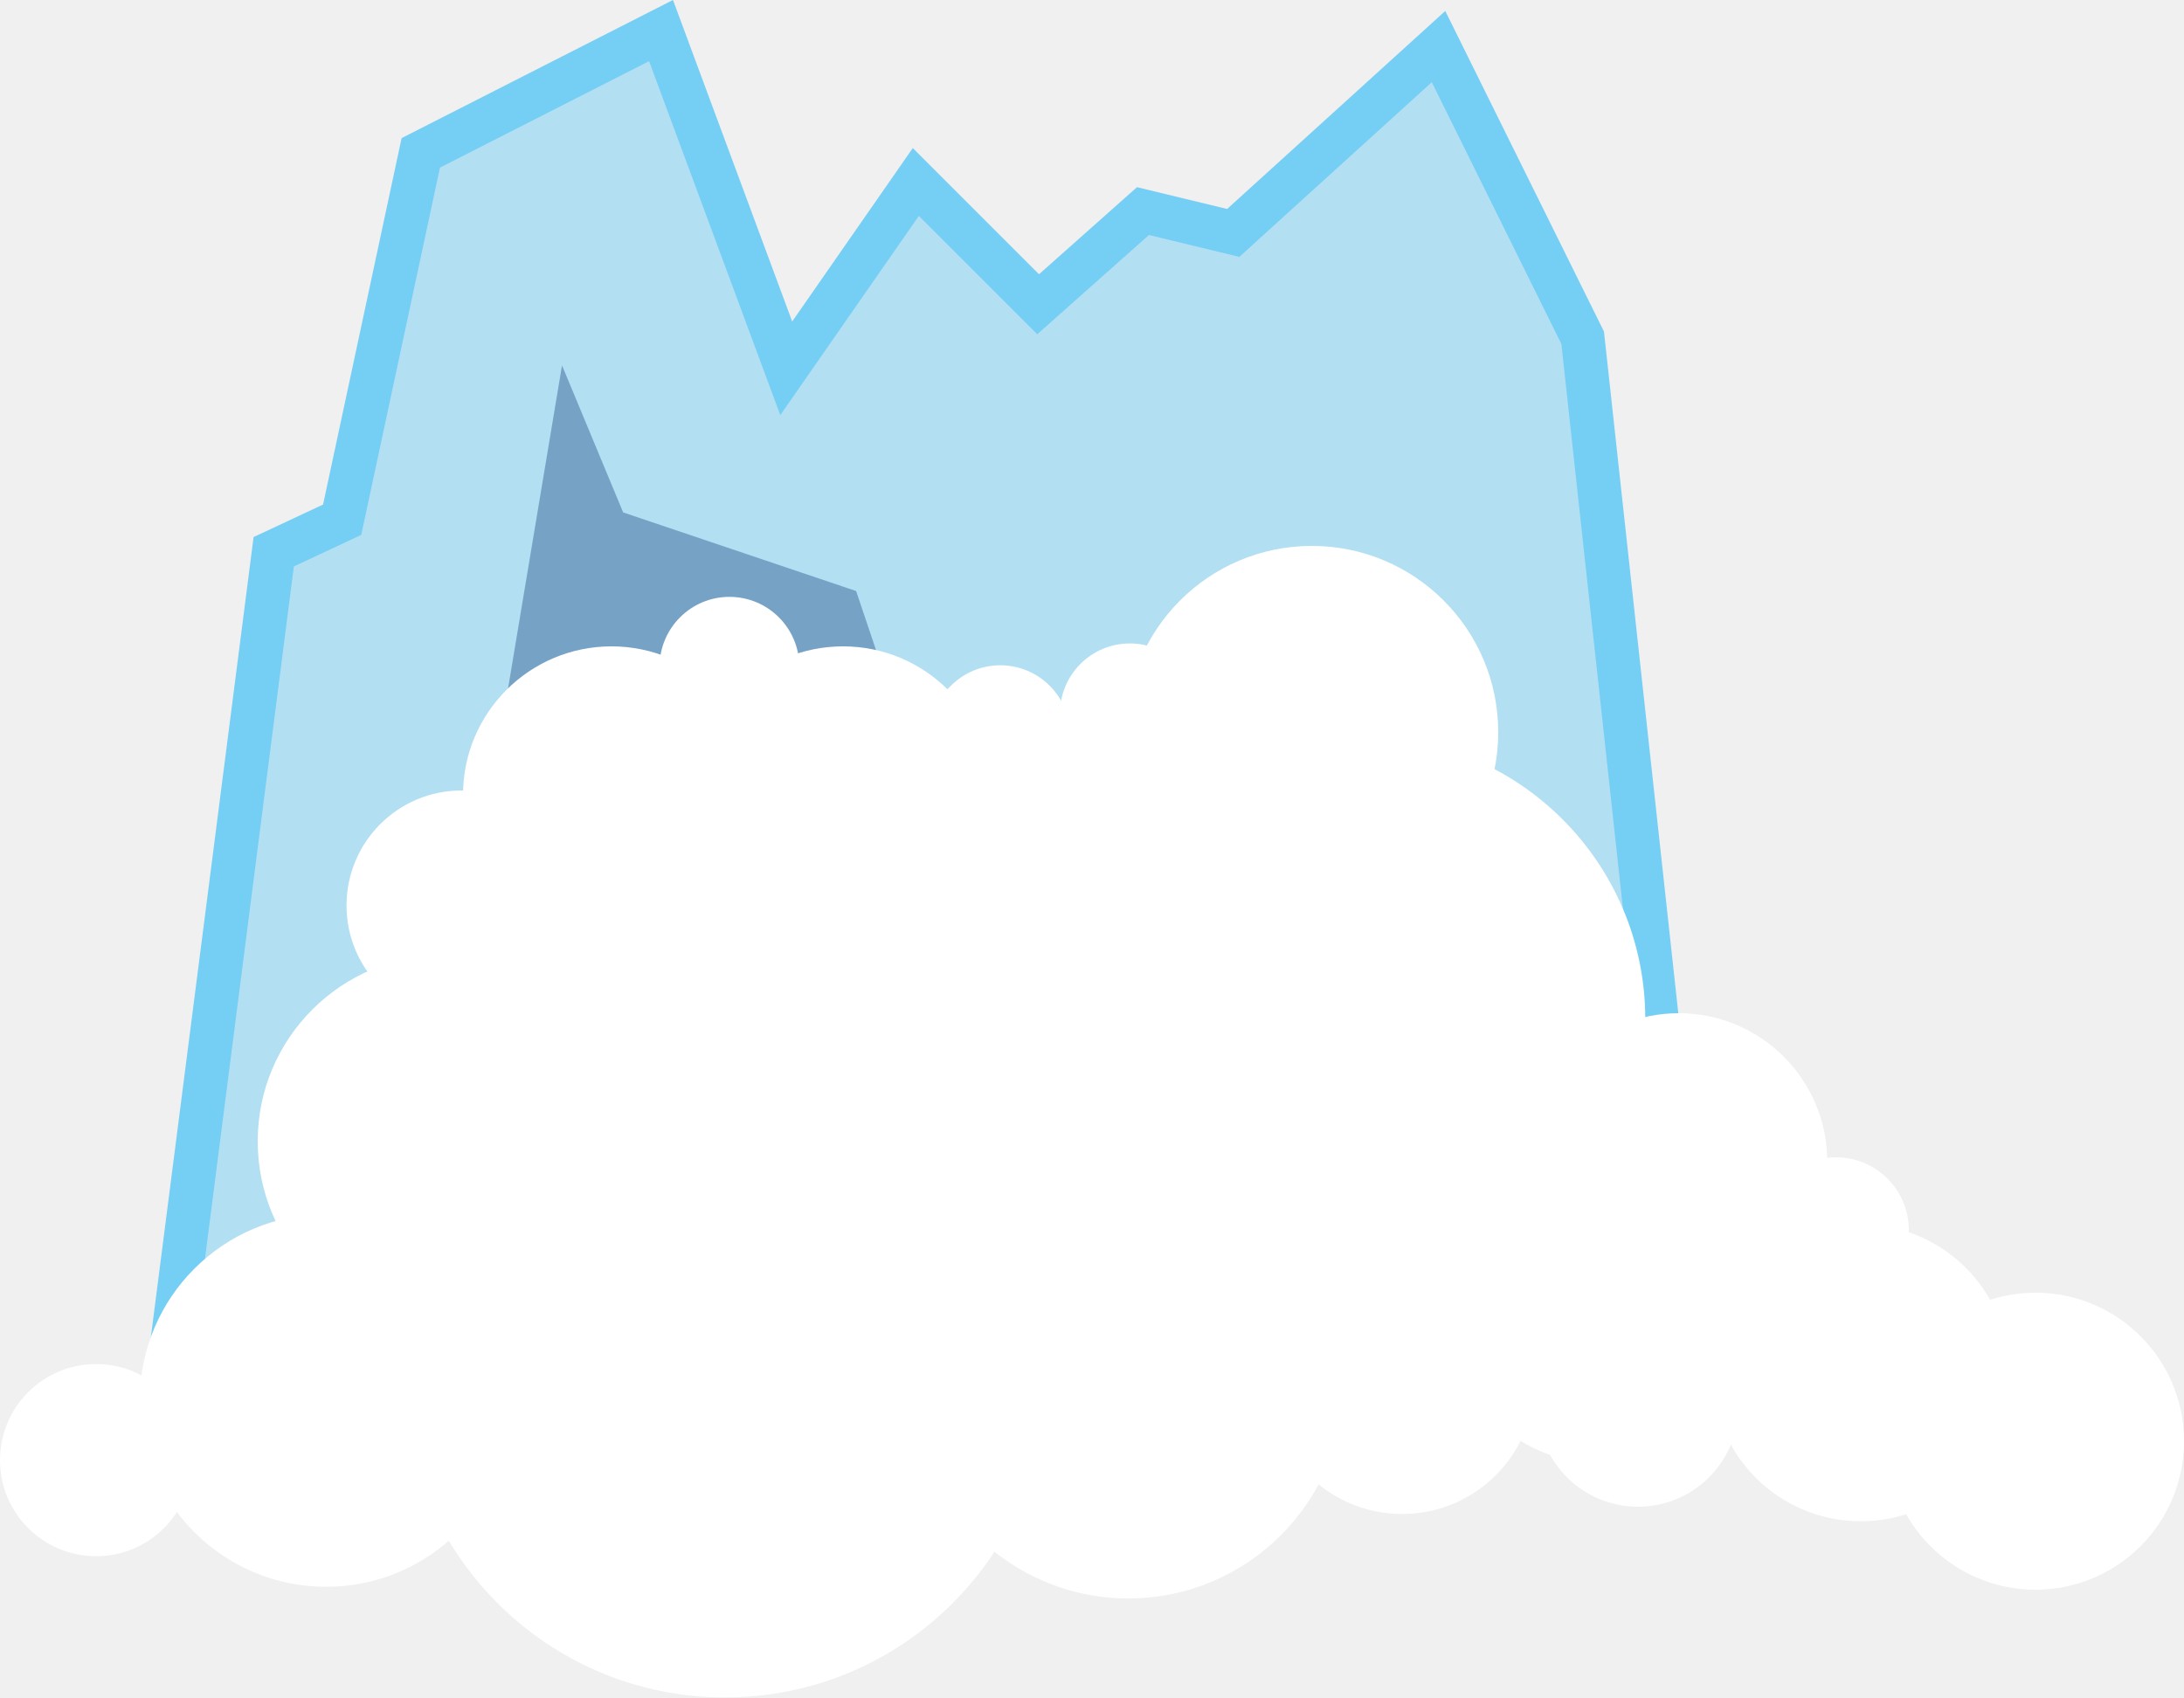
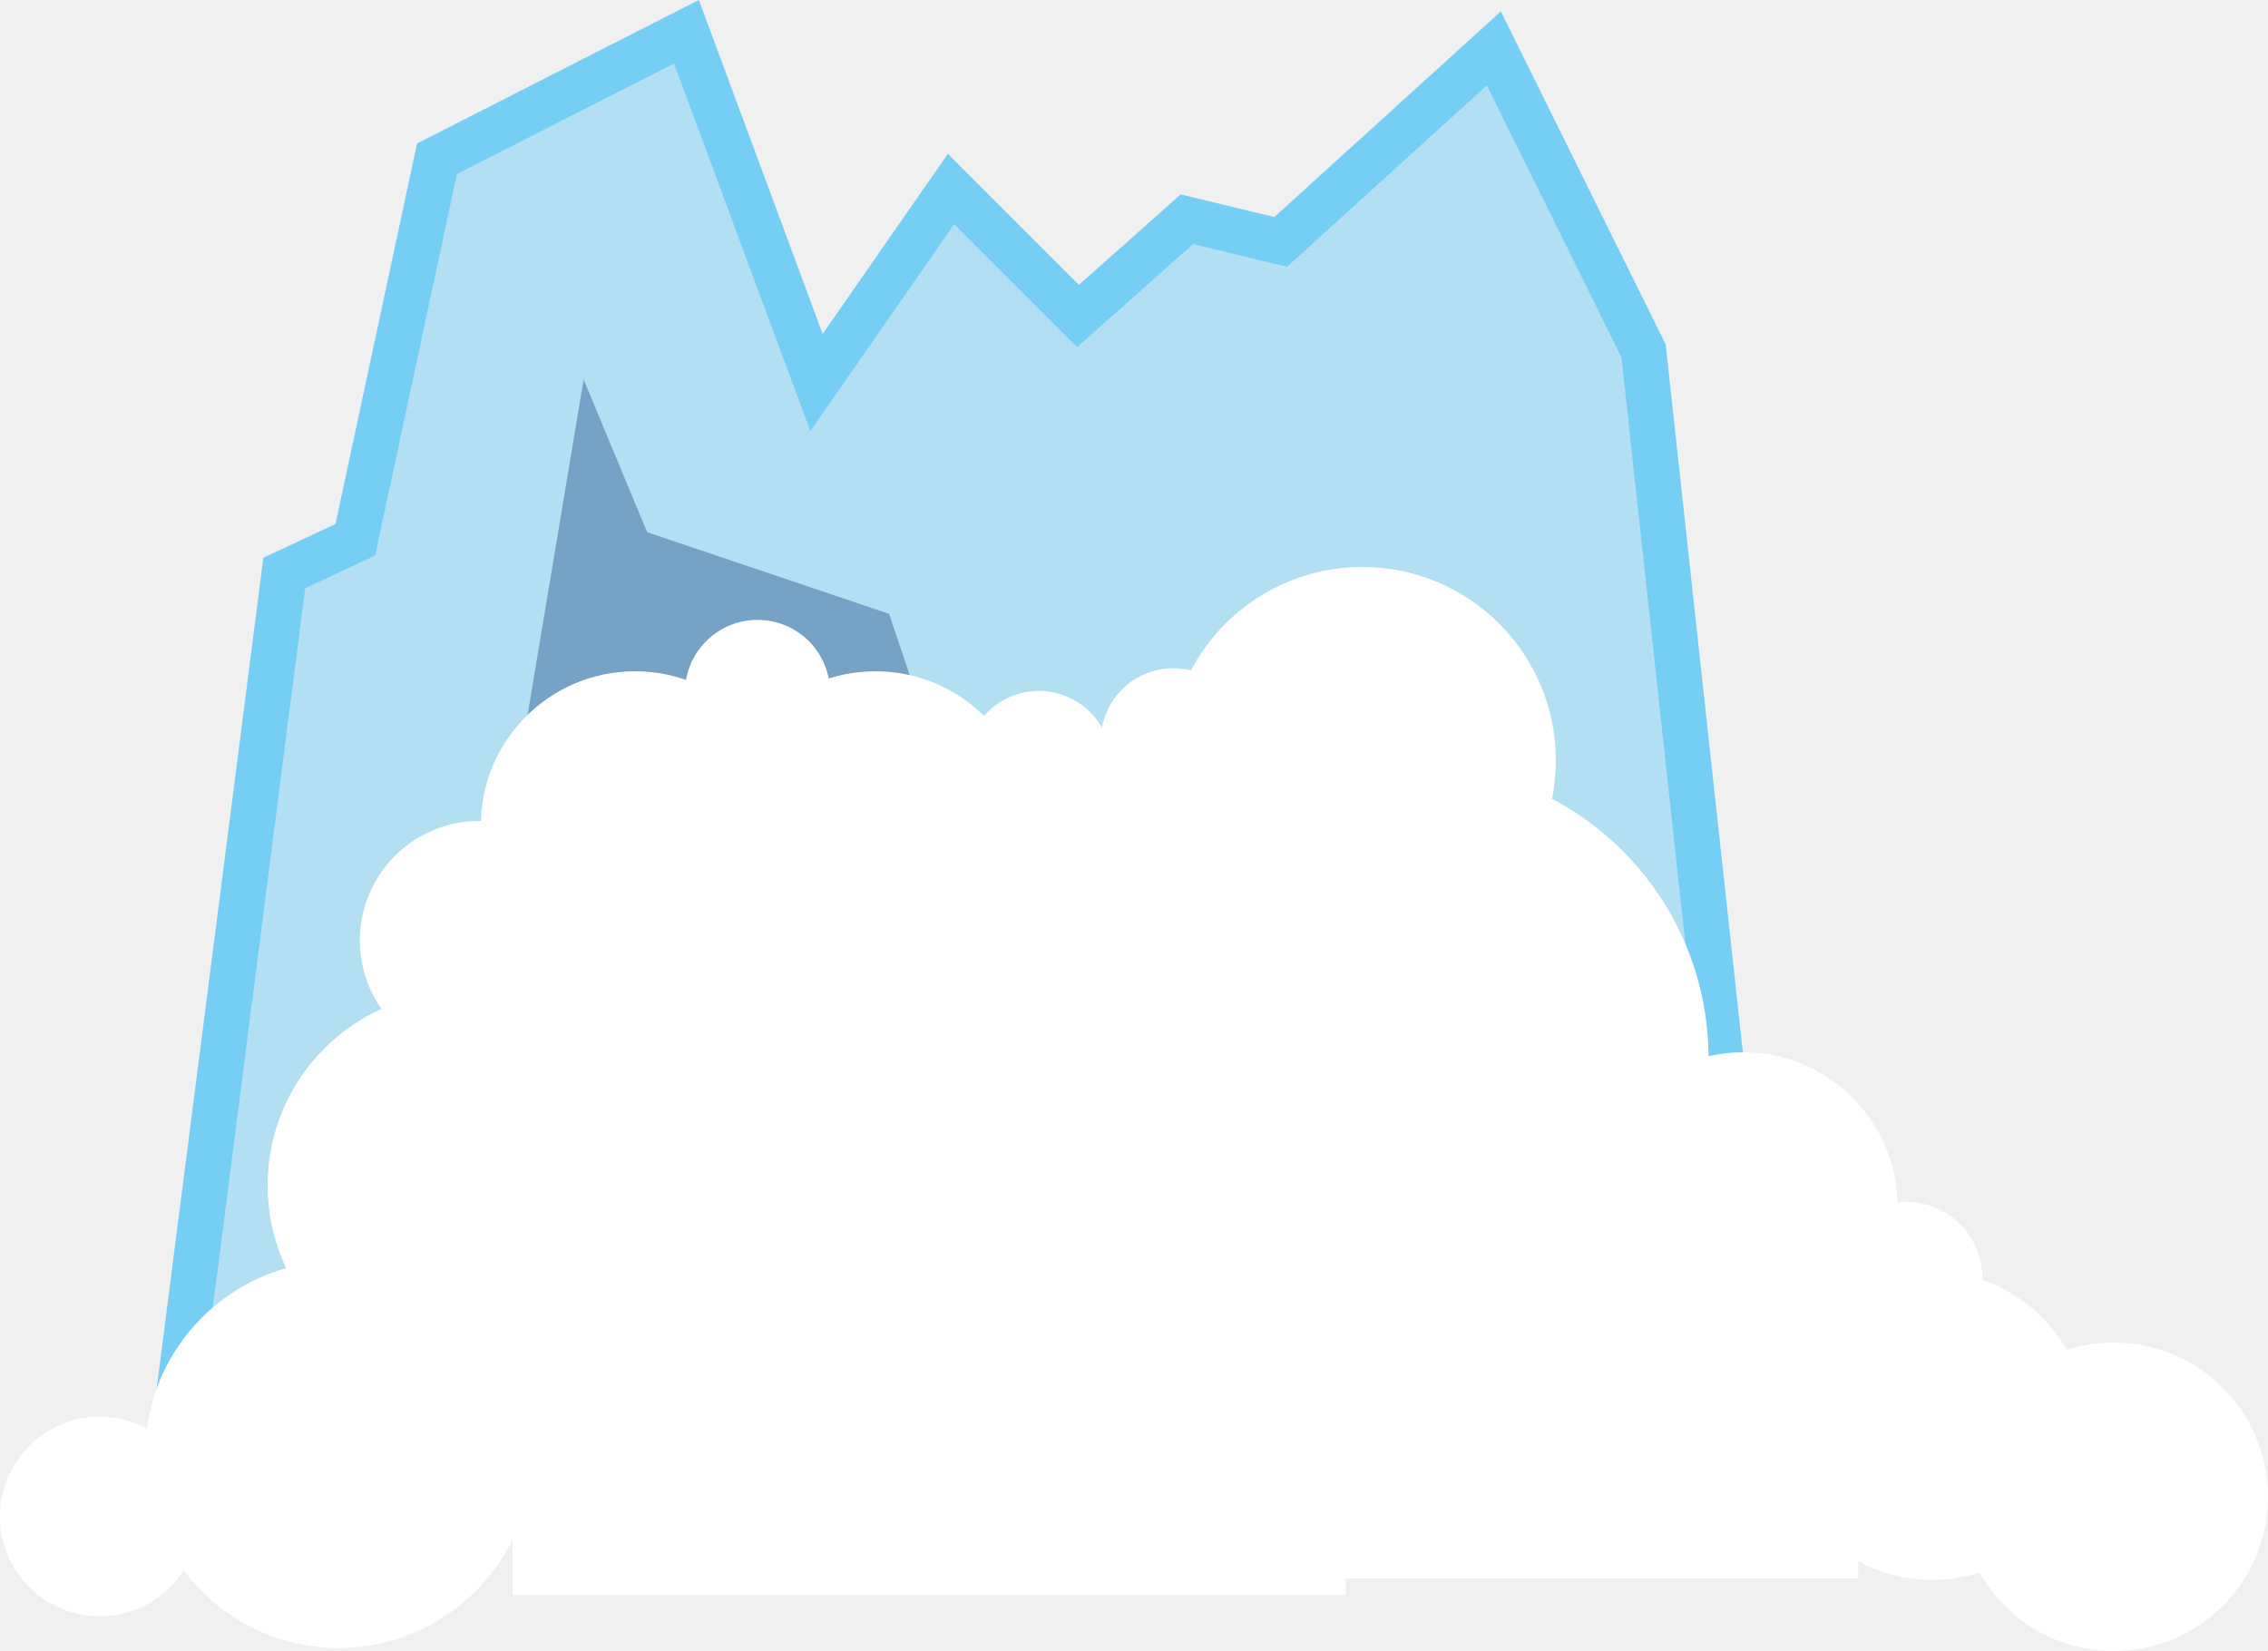
- <svg xmlns="http://www.w3.org/2000/svg" version="1.1" id="Layer_1" x="0px" y="0px" viewBox="0 144.3 150 116.6" enable-background="new 0 144.3 150 116.6" xml:space="preserve">
-   <path opacity="0.5" fill="#75CEF4" enable-background="new    " d="M11.2,241.4l7.6-59.2l4.7-2.2l5.4-25.2l16.5-8.4l8.6,23.2  l8.9-12.8l8.4,8.4l7.2-6.4l6.2,1.5l14.1-12.8l9.9,20l8.1,74.3L11.2,241.4z" />
-   <path fill="none" stroke="#75CEF4" stroke-width="3" stroke-miterlimit="10" d="M11.2,241.4l7.6-59.2l4.7-2.2l5.4-25.2l16.5-8.4  l8.6,23.2l8.9-12.8l8.4,8.4l7.2-6.4l6.2,1.5l14.1-12.8l9.9,20l8.1,74.3L11.2,241.4z" />
-   <path opacity="0.36" fill="#0A3575" enable-background="new    " d="M17.4,240.9h93.5l-7.2-22.7l-9.9-3L82,190.1l-10.9,31.3  l-12.3-36.5l-16-5.4l-4.2-10.1L30,220.9L17.4,240.9z" />
+ <svg xmlns="http://www.w3.org/2000/svg" version="1.1" id="Layer_1" x="0px" y="0px" viewBox="0 216.8 150 109.2" enable-background="new 0 216.8 150 109.2" xml:space="preserve">
+   <path opacity="0.5" fill="#75CEF4" enable-background="new    " d="M11.2,313.9l7.6-59.2l4.7-2.2l5.4-25.2l16.5-8.4l8.6,23.2  l8.9-12.8l8.4,8.4l7.2-6.4l6.2,1.5L98.8,220l9.9,20l8.1,74.3L11.2,313.9z" />
+   <path fill="none" stroke="#75CEF4" stroke-width="3" stroke-miterlimit="10" d="M11.2,313.9l7.6-59.2l4.7-2.2l5.4-25.2l16.5-8.4  l8.6,23.2l8.9-12.8l8.4,8.4l7.2-6.4l6.2,1.5L98.8,220l9.9,20l8.1,74.3L11.2,313.9z" />
+   <path opacity="0.36" fill="#0A3575" enable-background="new    " d="M17.4,313.4h93.5l-7.2-22.7l-9.9-3L82,262.6l-10.9,31.3  l-12.3-36.5l-16-5.4l-4.2-10.1L30,293.4L17.4,313.4z" />
  <g>
-     <circle fill="#FFFFFF" cx="6.6" cy="244.6" r="6.6" />
-     <circle fill="#FFFFFF" cx="22.4" cy="240.5" r="12.8" />
-     <circle fill="#FFFFFF" cx="90.1" cy="194.6" r="12.8" />
-     <circle fill="#FFFFFF" cx="30.5" cy="222.7" r="12.8" />
-     <circle fill="#FFFFFF" cx="49.8" cy="238.8" r="22.1" />
-     <circle fill="#FFFFFF" cx="47.9" cy="213.7" r="12" />
-     <circle fill="#FFFFFF" cx="31.7" cy="206.5" r="7.9" />
-     <circle fill="#FFFFFF" cx="77.5" cy="239.3" r="14.8" />
-     <circle fill="#FFFFFF" cx="96.3" cy="239.2" r="9.1" />
-     <circle fill="#FFFFFF" cx="112.5" cy="240.9" r="6.9" />
-     <circle fill="#FFFFFF" cx="126.1" cy="228.8" r="5" />
-     <circle fill="#FFFFFF" cx="73.2" cy="214.3" r="19.4" />
-     <circle fill="#FFFFFF" cx="93.6" cy="214.3" r="19.4" />
-     <circle fill="#FFFFFF" cx="57.9" cy="198.9" r="10.2" />
-     <circle fill="#FFFFFF" cx="42" cy="198.9" r="10.2" />
-     <circle fill="#FFFFFF" cx="92.3" cy="225.6" r="10.2" />
-     <circle fill="#FFFFFF" cx="115.3" cy="224.1" r="10.2" />
-     <circle fill="#FFFFFF" cx="127.8" cy="238.6" r="10.2" />
-     <circle fill="#FFFFFF" cx="109.8" cy="234.6" r="10.2" />
-     <circle fill="#FFFFFF" cx="139.8" cy="243.3" r="10.2" />
-     <circle fill="#FFFFFF" cx="50.1" cy="190.1" r="4.8" />
-     <circle fill="#FFFFFF" cx="77.6" cy="193.3" r="4.8" />
-     <circle fill="#FFFFFF" cx="68.7" cy="194.8" r="4.8" />
+     <circle fill="#FFFFFF" cx="6.6" cy="317.1" r="6.6" />
+     <circle fill="#FFFFFF" cx="22.4" cy="313" r="12.8" />
+     <circle fill="#FFFFFF" cx="90.1" cy="267.1" r="12.8" />
+     <circle fill="#FFFFFF" cx="30.5" cy="295.2" r="12.8" />
+     <circle fill="#FFFFFF" cx="31.7" cy="279" r="7.9" />
+     <circle fill="#FFFFFF" cx="126.1" cy="301.3" r="5" />
+     <circle fill="#FFFFFF" cx="93.6" cy="286.8" r="19.4" />
+     <circle fill="#FFFFFF" cx="57.9" cy="271.4" r="10.2" />
+     <circle fill="#FFFFFF" cx="42" cy="271.4" r="10.2" />
+     <circle fill="#FFFFFF" cx="115.3" cy="296.6" r="10.2" />
+     <circle fill="#FFFFFF" cx="127.8" cy="311.1" r="10.2" />
+     <circle fill="#FFFFFF" cx="139.8" cy="315.8" r="10.2" />
+     <circle fill="#FFFFFF" cx="50.1" cy="262.6" r="4.8" />
+     <circle fill="#FFFFFF" cx="77.6" cy="265.8" r="4.8" />
+     <circle fill="#FFFFFF" cx="68.7" cy="267.3" r="4.8" />
  </g>
+   <rect x="33.9" y="267.3" fill="#FFFFFF" width="55.1" height="55" />
+   <rect x="82.4" y="299.3" fill="#FFFFFF" width="40.5" height="21.9" />
</svg>
